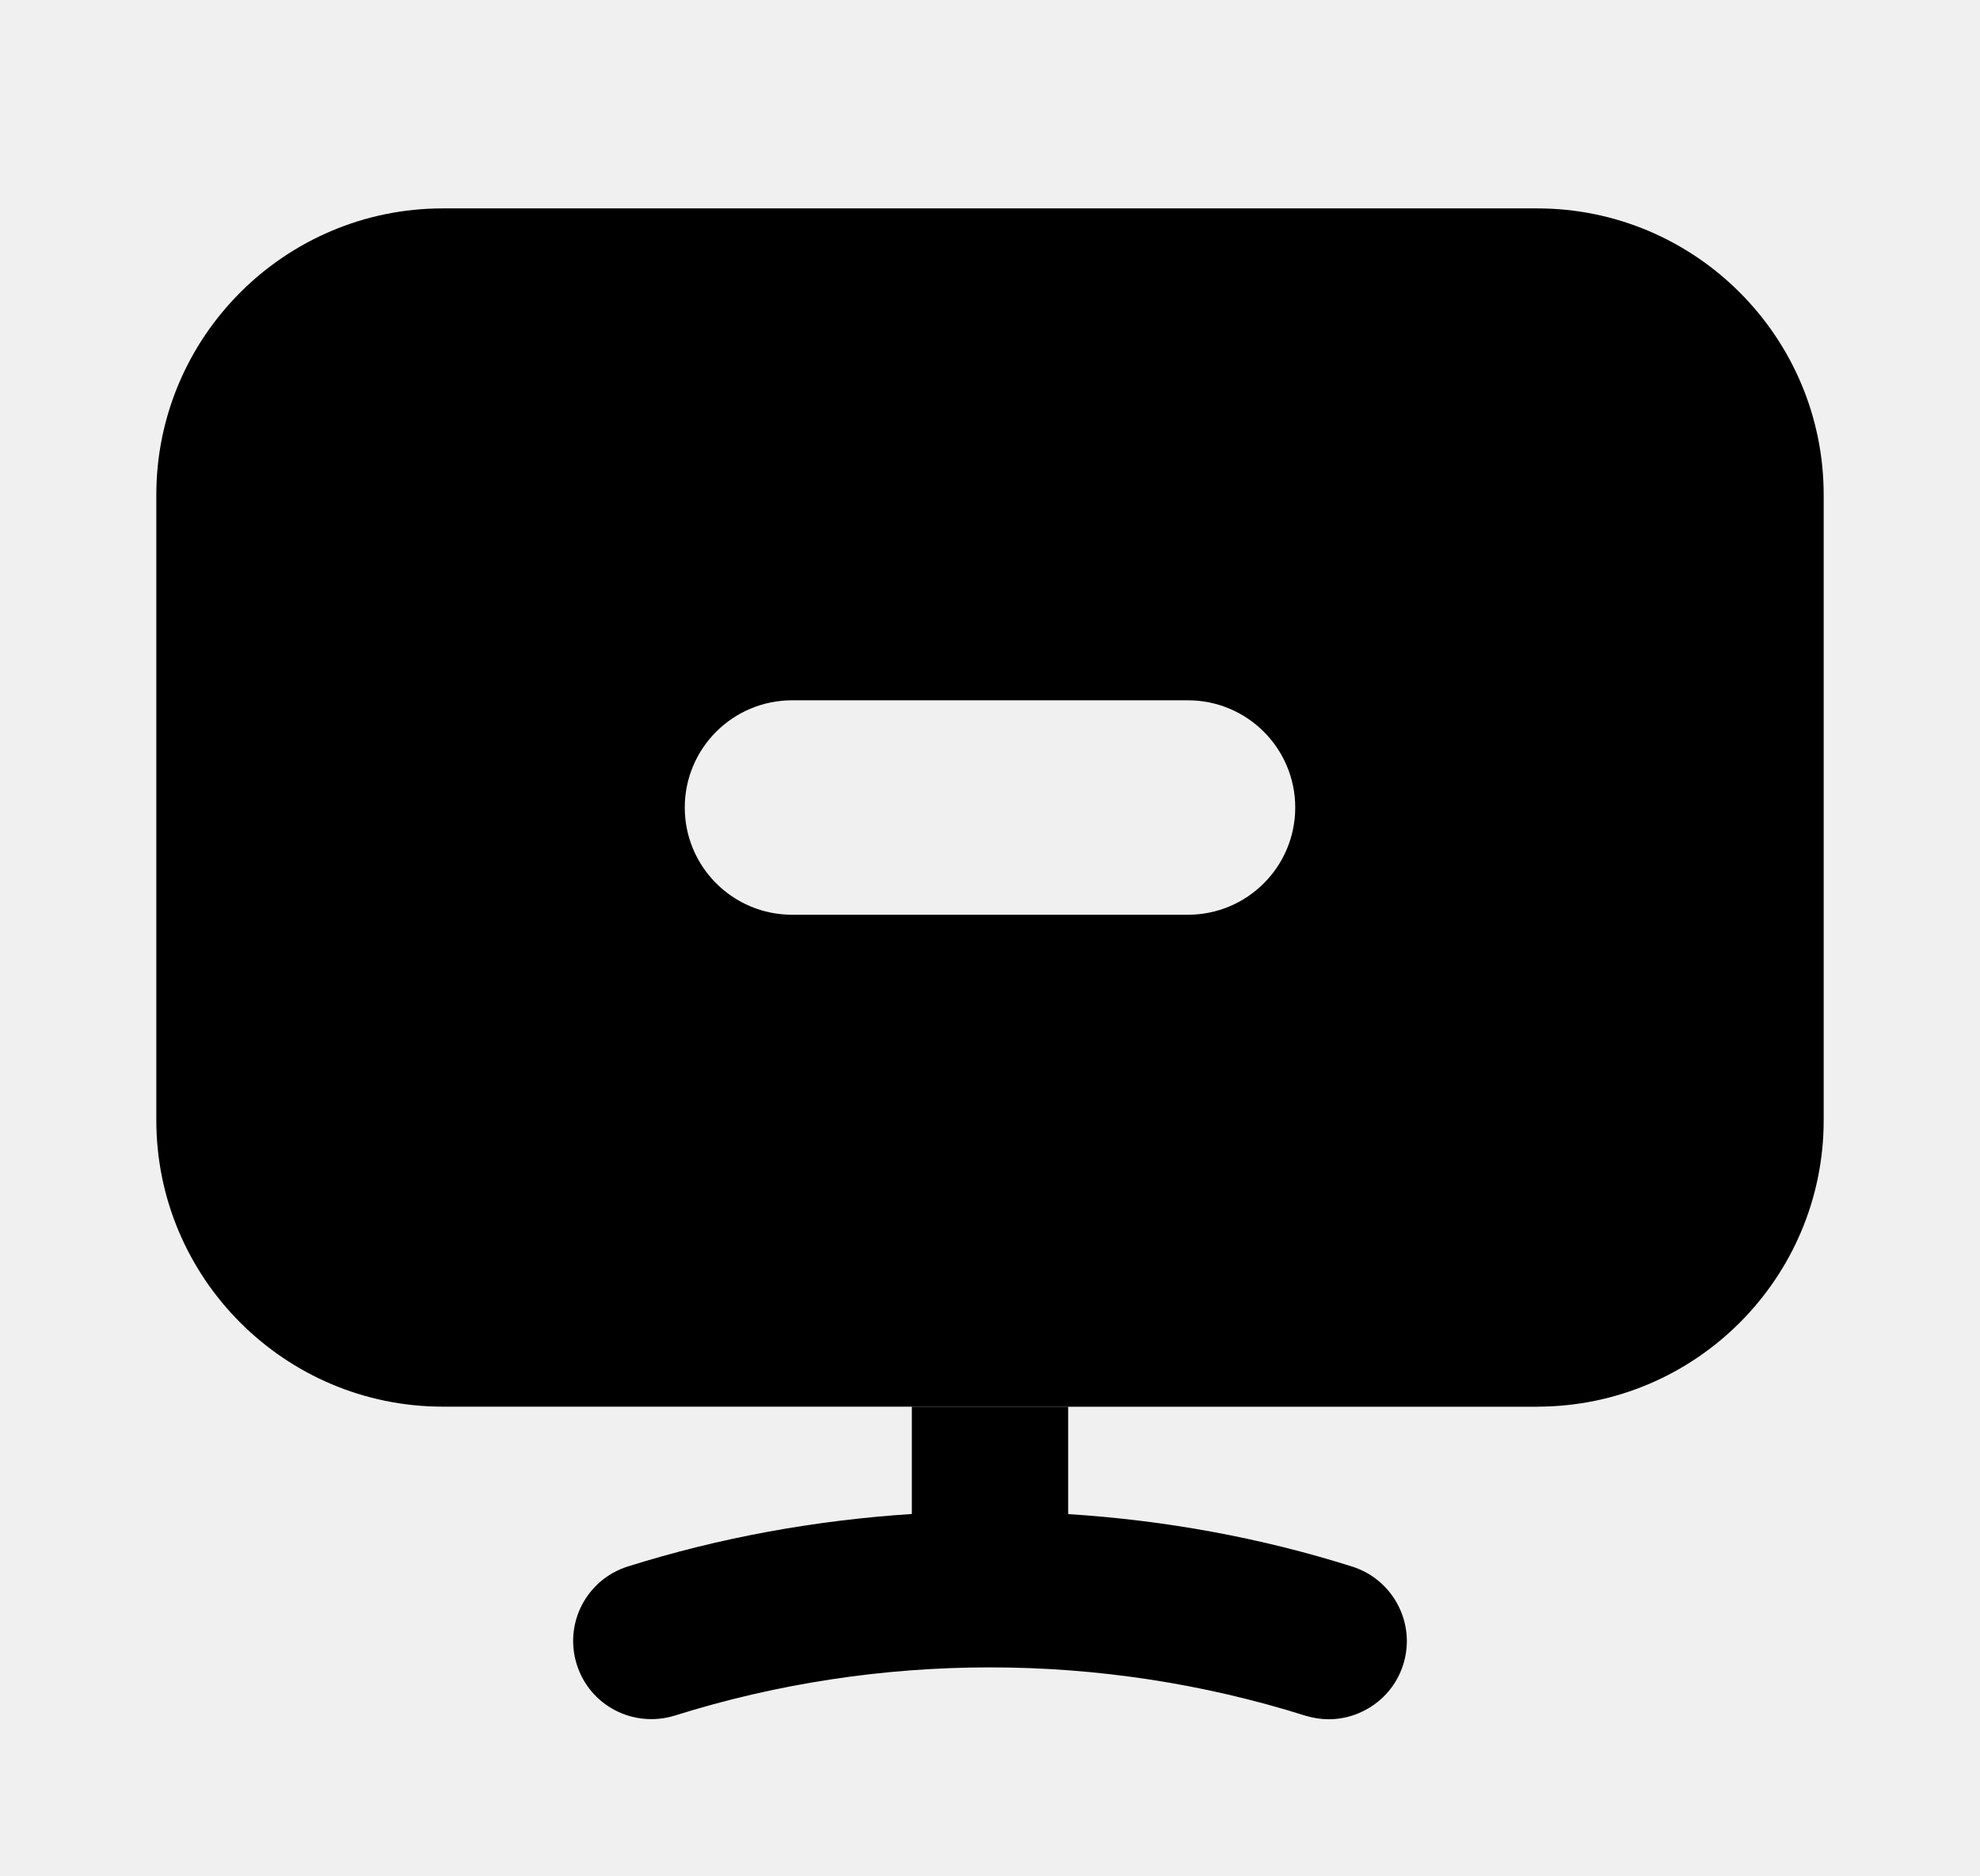
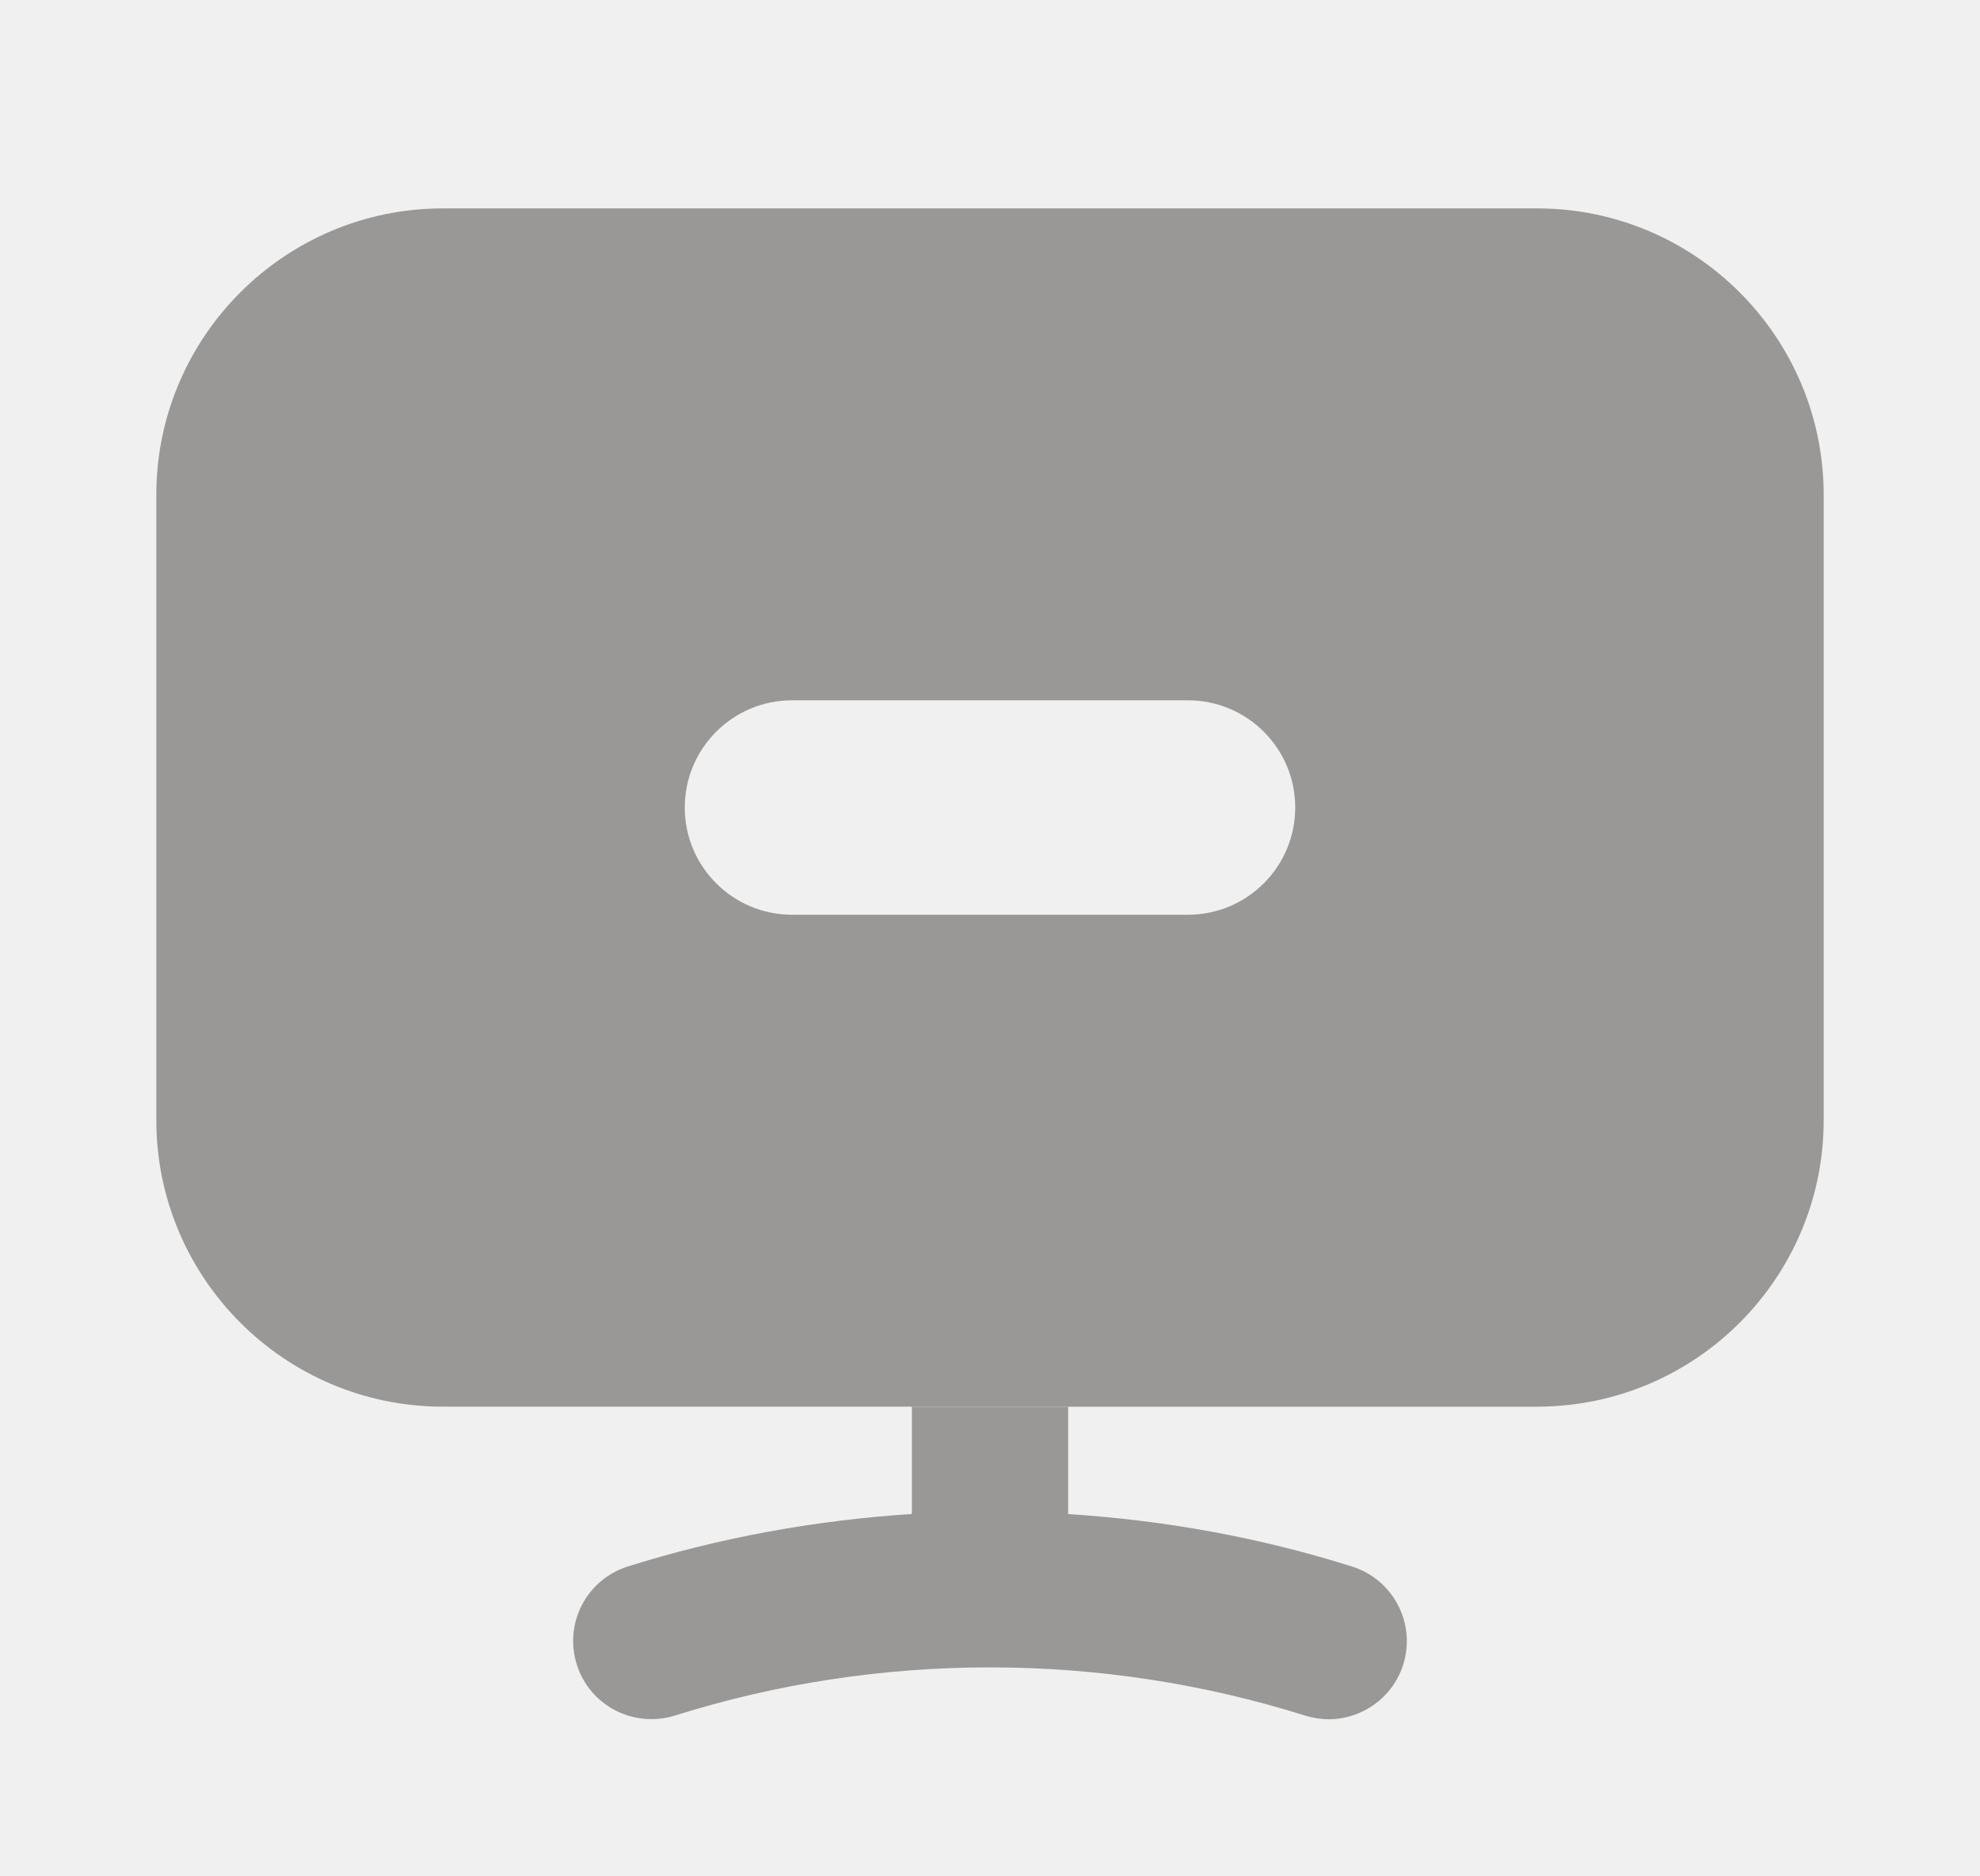
<svg xmlns="http://www.w3.org/2000/svg" viewBox="0 0 19 18" fill="none" class="shrink-0 select-none size-3 text-muted transition-colors duration-[250ms] ease-[ease]" aria-hidden="true" width="19" height="18">
  <g clip-path="url(#clip0_11851_40123)">
-     <path d="M8.75 14.53C7.827 14.59 6.911 14.755 6.024 15.034C5.629 15.159 5.41 15.579 5.535 15.975C5.659 16.369 6.076 16.587 6.475 16.465C8.434 15.848 10.565 15.848 12.524 16.465C12.599 16.488 12.675 16.5 12.75 16.5C13.068 16.5 13.364 16.295 13.465 15.976C13.59 15.581 13.37 15.16 12.976 15.035C12.091 14.755 11.174 14.59 10.25 14.531V13.501H14.75C14.753 13.501 14.756 13.5 14.76 13.5H8.75V14.53Z" fill="currentColor" />
-     <path fill-rule="evenodd" clip-rule="evenodd" d="M14.75 2C16.267 2 17.5 3.233 17.5 4.75V10.751C17.5 12.265 16.272 13.495 14.76 13.5H4.25C2.733 13.5 1.5 12.267 1.5 10.75V4.75C1.5 3.233 2.733 2 4.25 2H14.75ZM7.601 6.721C7.032 6.721 6.571 7.182 6.571 7.75C6.571 8.318 7.032 8.779 7.601 8.779H11.399C11.968 8.779 12.429 8.318 12.429 7.75C12.429 7.182 11.968 6.721 11.399 6.721H7.601Z" fill="currentColor" />
+     <path d="M8.75 14.53C7.827 14.59 6.911 14.755 6.024 15.034C5.629 15.159 5.41 15.579 5.535 15.975C5.659 16.369 6.076 16.587 6.475 16.465C8.434 15.848 10.565 15.848 12.524 16.465C12.599 16.488 12.675 16.5 12.75 16.5C13.068 16.5 13.364 16.295 13.465 15.976C13.59 15.581 13.37 15.16 12.976 15.035C12.091 14.755 11.174 14.59 10.25 14.531V13.501H14.75C14.753 13.501 14.756 13.5 14.76 13.5H8.75V14.53Z" fill="#999896" />
+     <path fill-rule="evenodd" clip-rule="evenodd" d="M14.75 2C16.267 2 17.5 3.233 17.5 4.75V10.751C17.5 12.265 16.272 13.495 14.76 13.5H4.25C2.733 13.5 1.5 12.267 1.5 10.75V4.75C1.5 3.233 2.733 2 4.25 2H14.75ZM7.601 6.721C7.032 6.721 6.571 7.182 6.571 7.75C6.571 8.318 7.032 8.779 7.601 8.779H11.399C11.968 8.779 12.429 8.318 12.429 7.75C12.429 7.182 11.968 6.721 11.399 6.721H7.601Z" fill="#999896" />
  </g>
  <defs>
    <clipPath id="clip0_11851_40123">
      <rect width="18" height="18" fill="white" transform="translate(0.5)" />
    </clipPath>
  </defs>
</svg>
